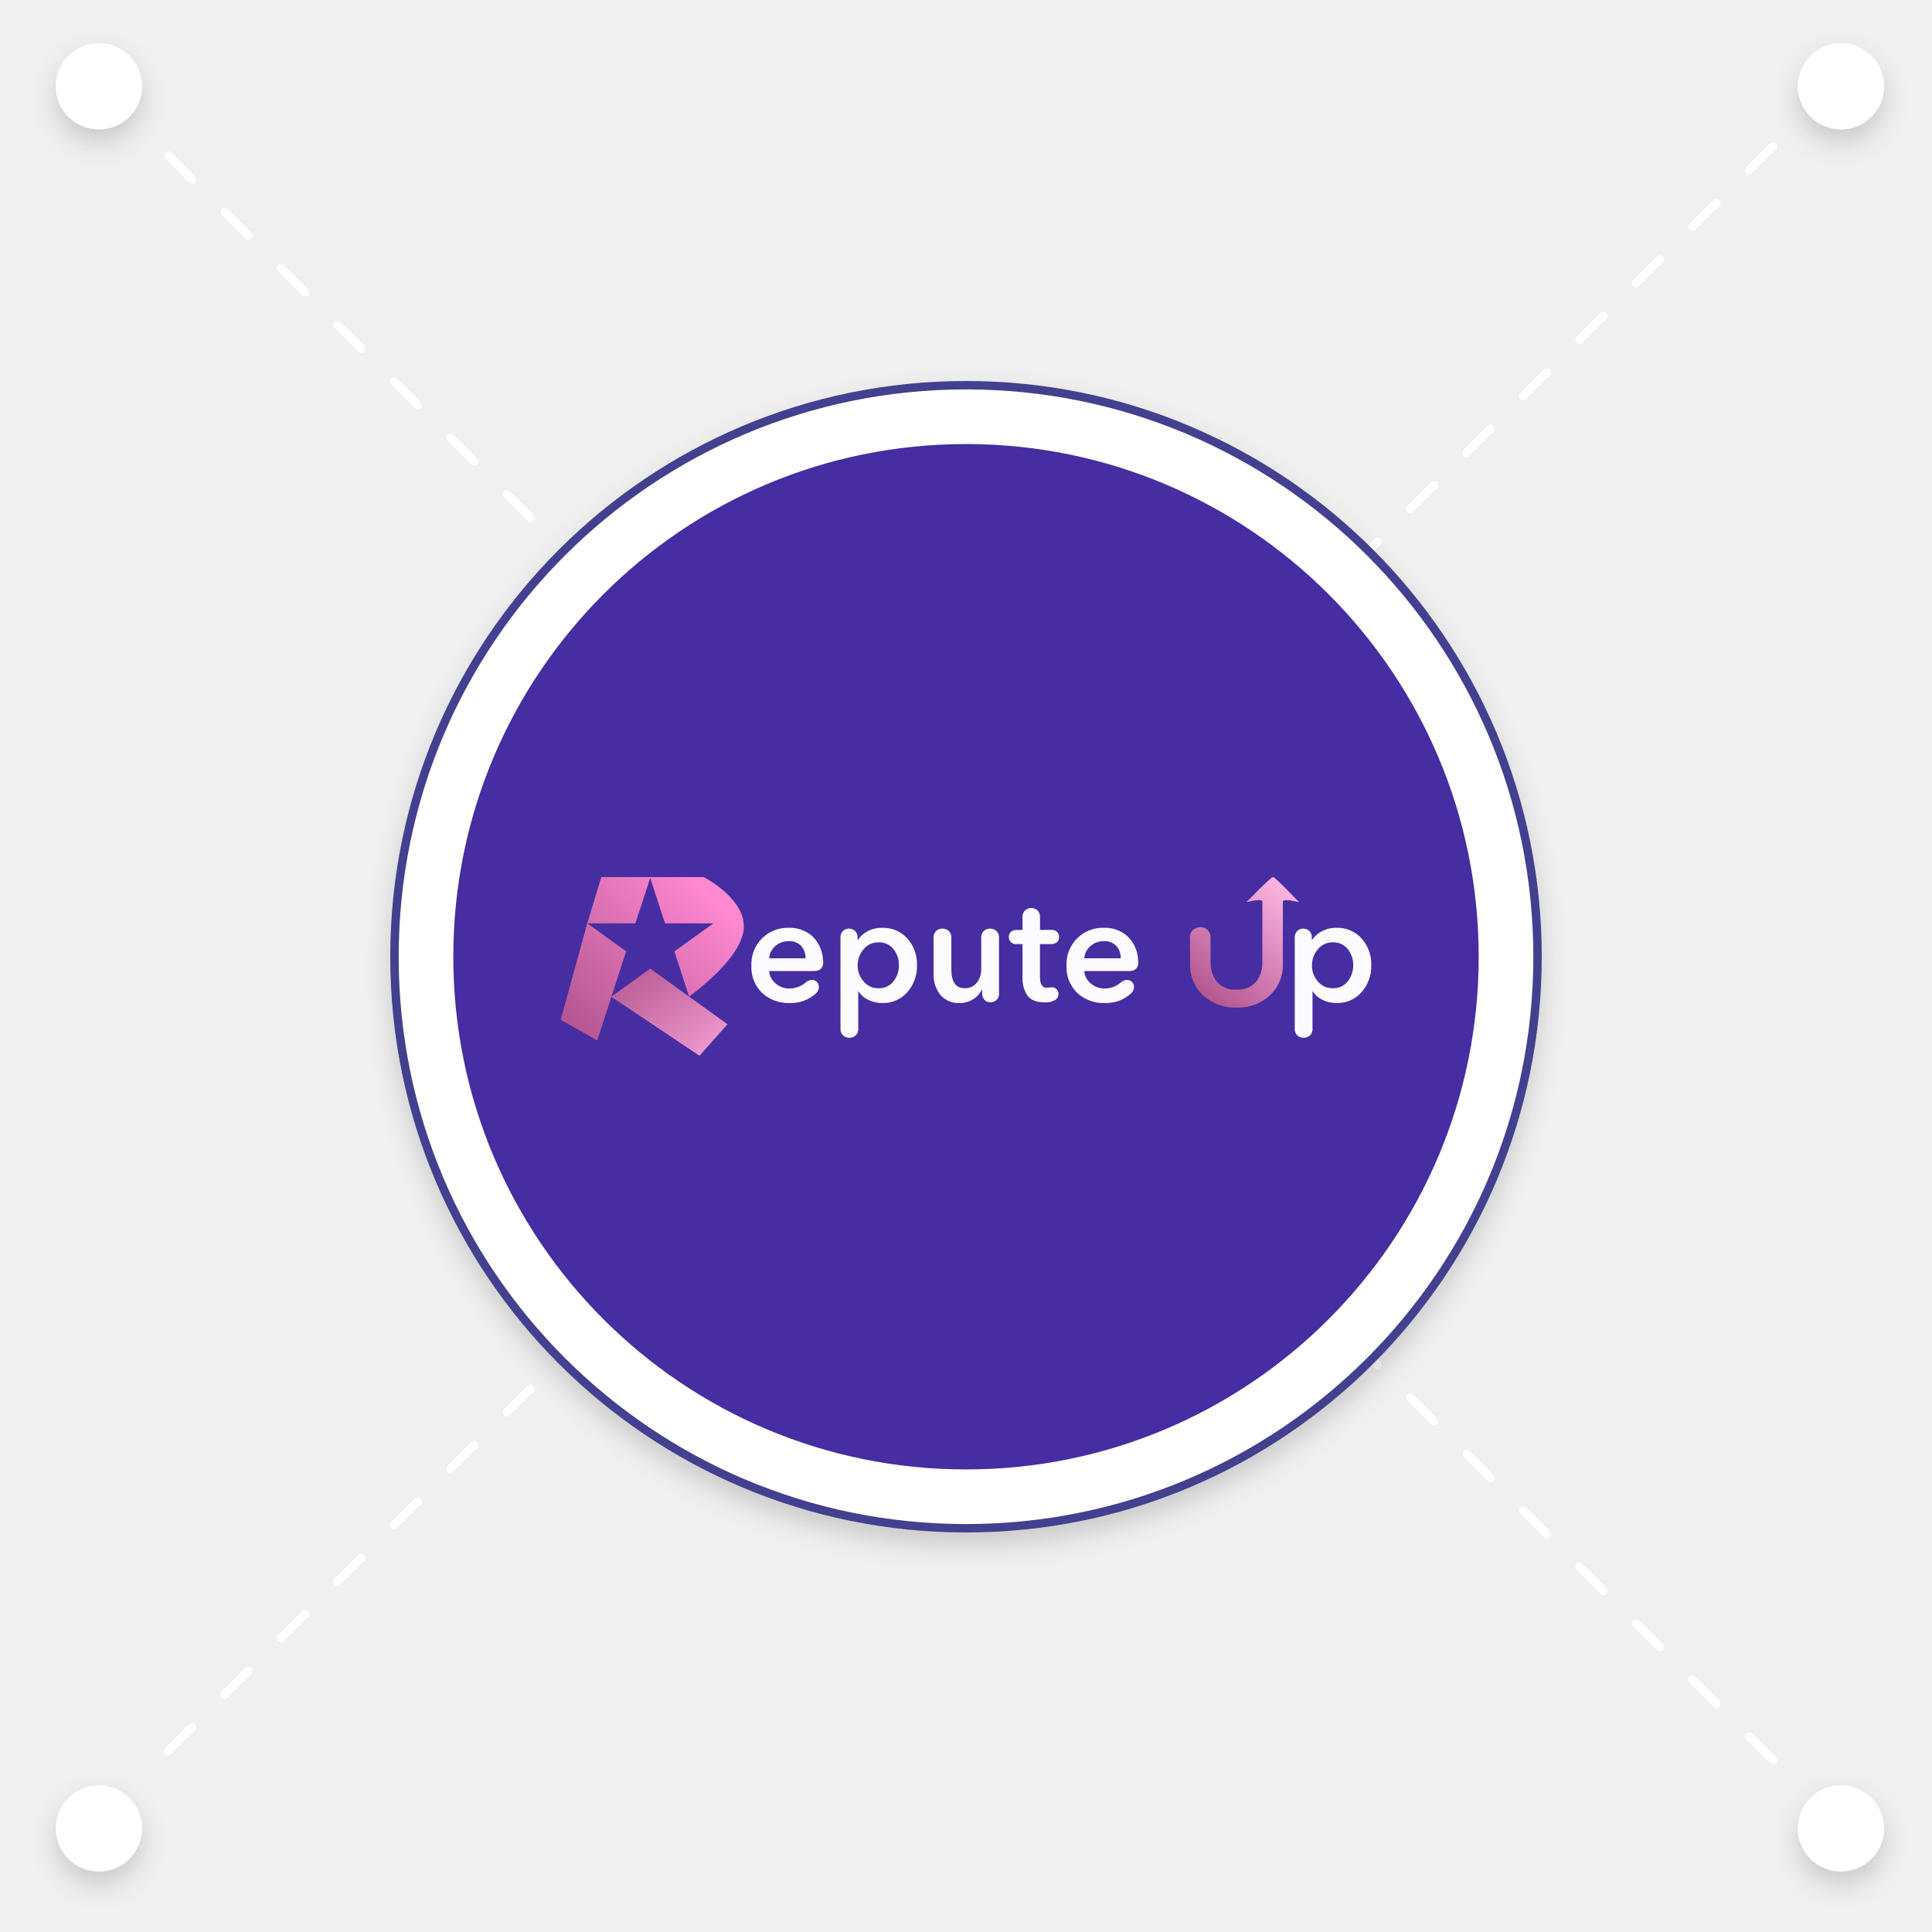
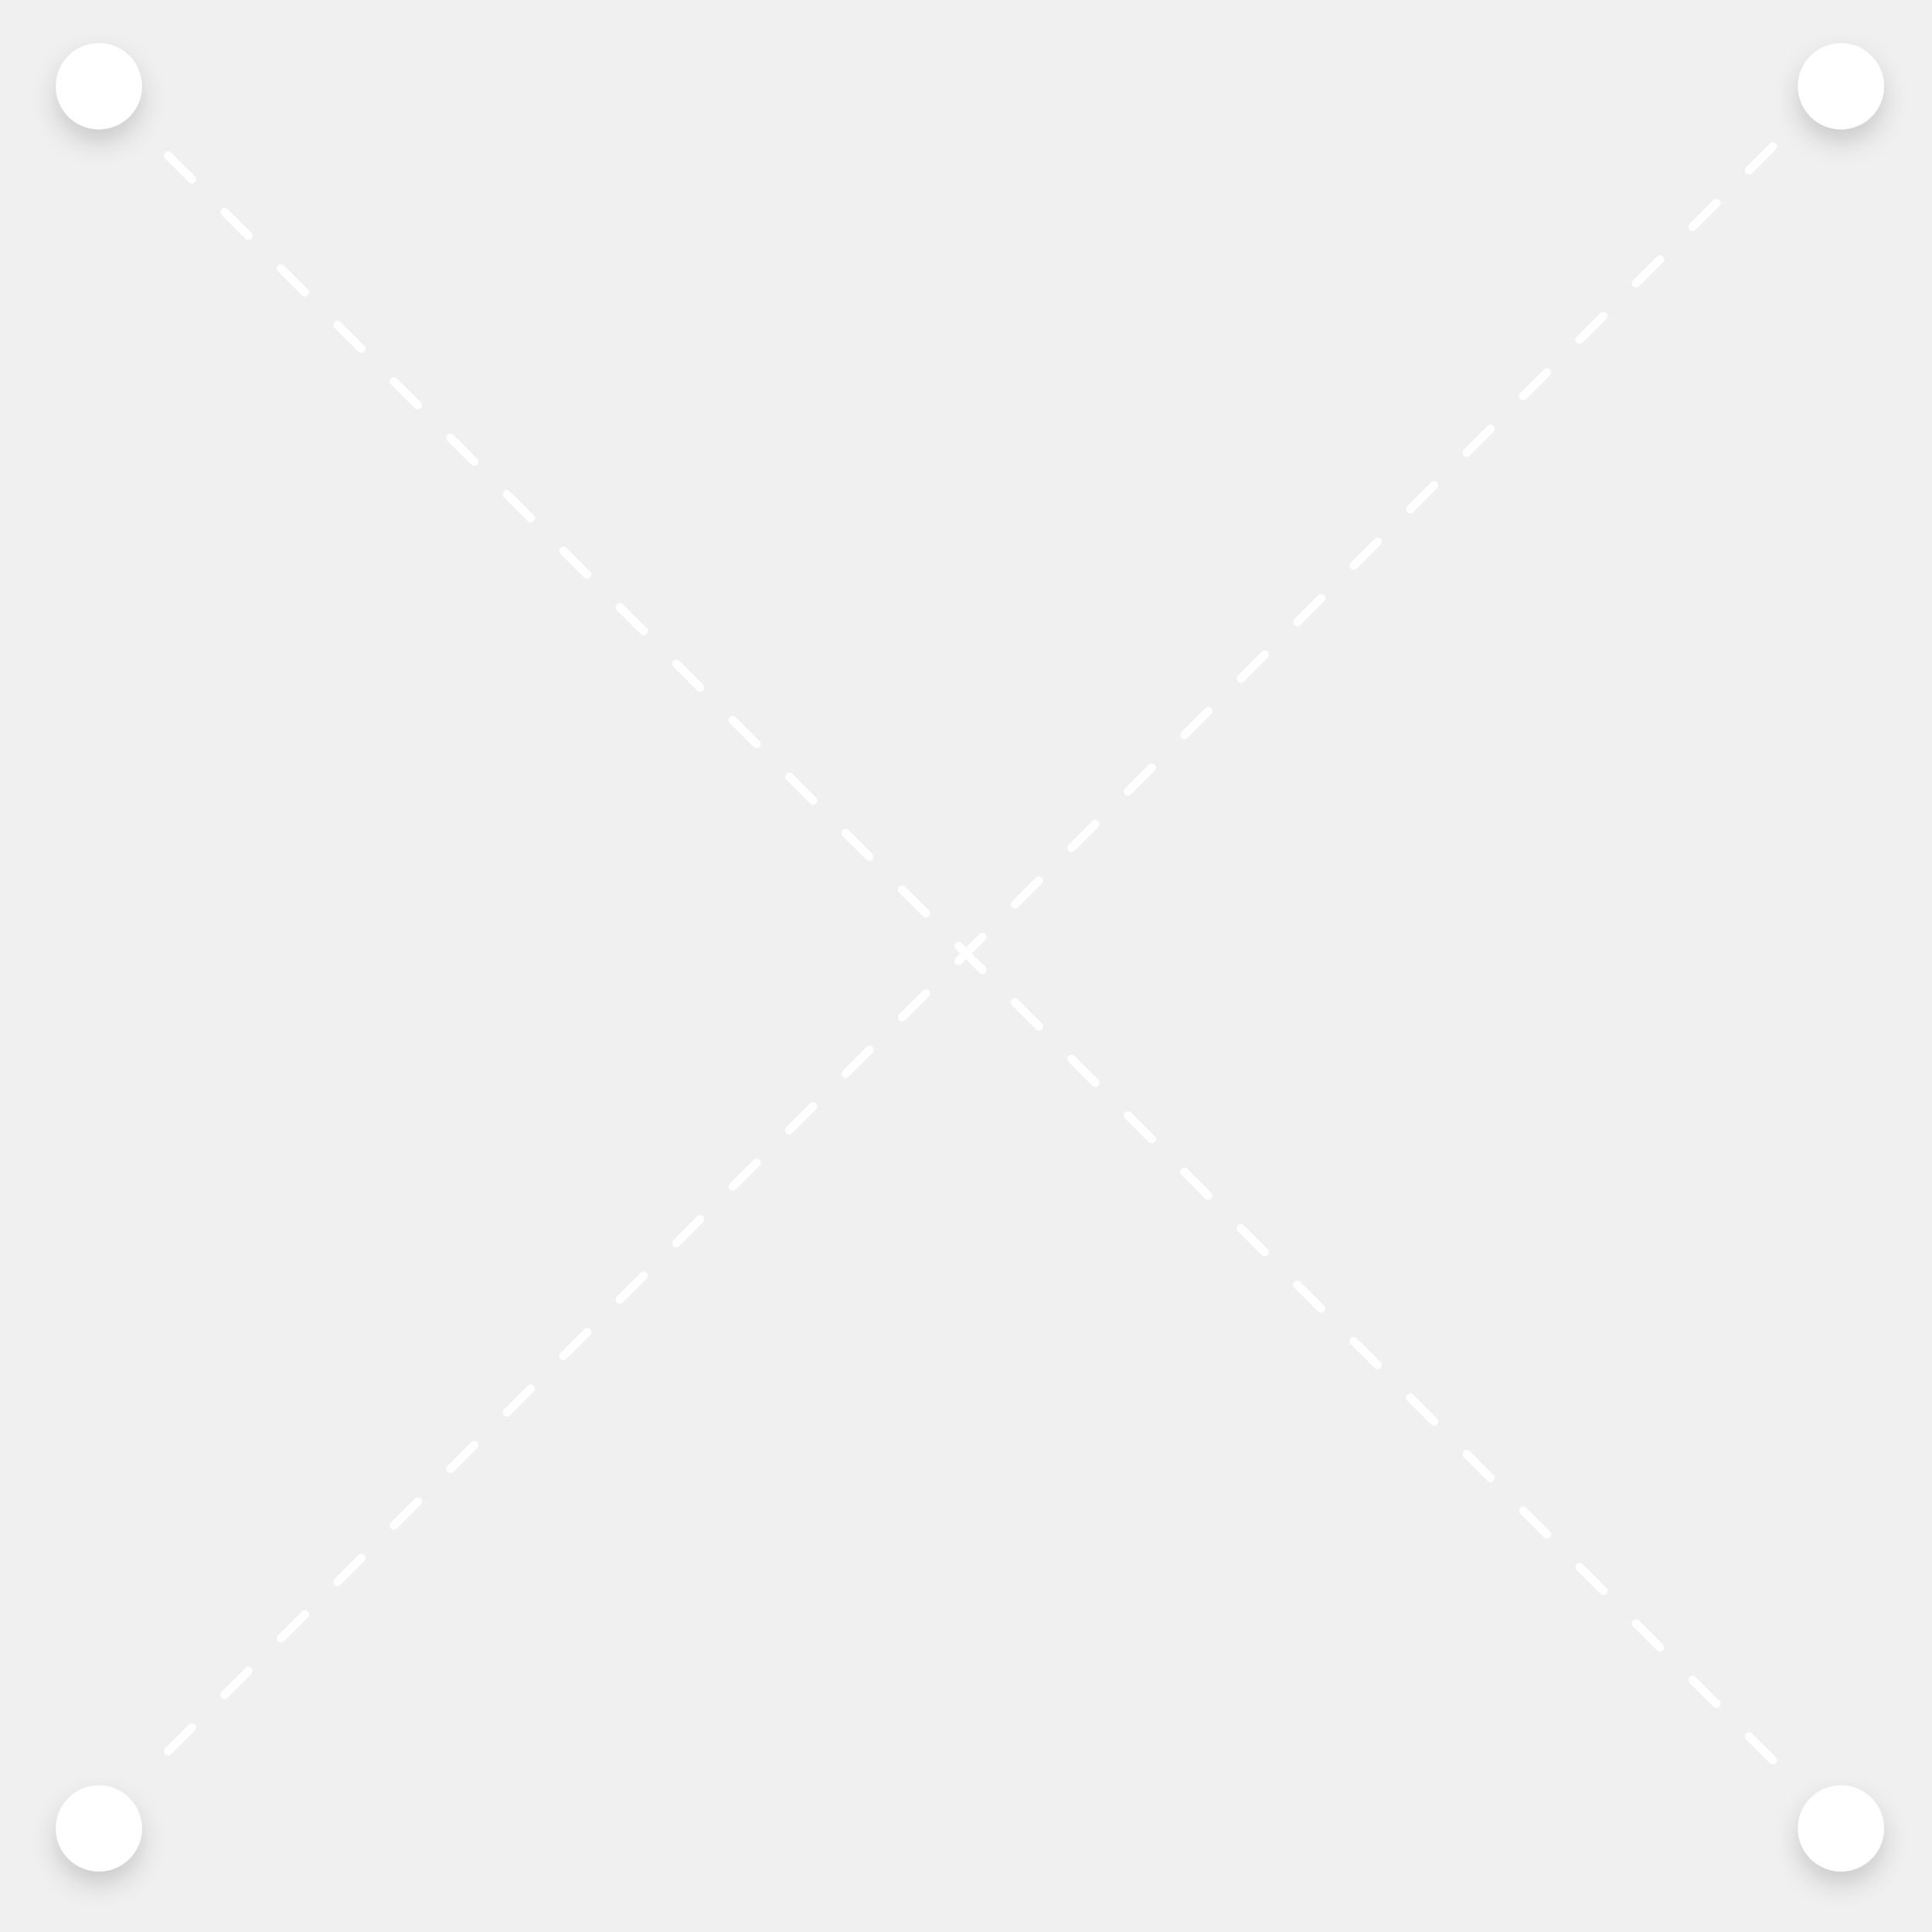
<svg xmlns="http://www.w3.org/2000/svg" width="459.732" height="459.733" viewBox="0 0 459.732 459.733">
  <defs>
    <filter id="Ellipse_150" x="412.855" y="0" width="46.876" height="46.876" filterUnits="userSpaceOnUse">
      <feOffset dy="3" input="SourceAlpha" />
      <feGaussianBlur stdDeviation="3" result="blur" />
      <feFlood flood-opacity="0.161" />
      <feComposite operator="in" in2="blur" />
      <feComposite in="SourceGraphic" />
    </filter>
    <filter id="Ellipse_151" x="0" y="0" width="46.876" height="46.876" filterUnits="userSpaceOnUse">
      <feOffset dy="3" input="SourceAlpha" />
      <feGaussianBlur stdDeviation="3" result="blur-2" />
      <feFlood flood-opacity="0.161" />
      <feComposite operator="in" in2="blur-2" />
      <feComposite in="SourceGraphic" />
    </filter>
    <filter id="Ellipse_152" x="0" y="412.856" width="46.876" height="46.876" filterUnits="userSpaceOnUse">
      <feOffset dy="3" input="SourceAlpha" />
      <feGaussianBlur stdDeviation="3" result="blur-3" />
      <feFlood flood-opacity="0.161" />
      <feComposite operator="in" in2="blur-3" />
      <feComposite in="SourceGraphic" />
    </filter>
    <filter id="Ellipse_153" x="412.855" y="412.856" width="46.876" height="46.876" filterUnits="userSpaceOnUse">
      <feOffset dy="3" input="SourceAlpha" />
      <feGaussianBlur stdDeviation="3" result="blur-4" />
      <feFlood flood-opacity="0.161" />
      <feComposite operator="in" in2="blur-4" />
      <feComposite in="SourceGraphic" />
    </filter>
-     <filter id="Path_1037" x="83.866" y="84.663" width="292" height="292" filterUnits="userSpaceOnUse">
-       <feOffset dy="3" input="SourceAlpha" />
-       <feGaussianBlur stdDeviation="3" result="blur-5" />
-       <feFlood flood-opacity="0.161" />
-       <feComposite operator="in" in2="blur-5" />
-       <feComposite in="SourceGraphic" />
-     </filter>
-     <linearGradient id="linear-gradient" x1="0.81" y1="-0.015" x2="0.151" y2="0.936" gradientUnits="objectBoundingBox">
-       <stop offset="0" stop-color="#ffb8e4" />
-       <stop offset="1" stop-color="#b3568f" />
-     </linearGradient>
-     <linearGradient id="linear-gradient-2" x1="0.844" y1="0.128" x2="0.006" y2="0.868" gradientUnits="objectBoundingBox">
-       <stop offset="0" stop-color="#ff88d1" />
-       <stop offset="1" stop-color="#b3568f" />
-     </linearGradient>
-     <linearGradient id="linear-gradient-3" x1="1.11" y1="1.11" x2="0.02" gradientUnits="objectBoundingBox">
-       <stop offset="0" stop-color="#fba8db" />
-       <stop offset="1" stop-color="#b3568f" />
-     </linearGradient>
  </defs>
-   <g id="why-us-image" transform="translate(-730.134 -1368.222)">
-     <g id="Group_267" data-name="Group 267" transform="translate(4869.593 -3158.275) rotate(45)">
-       <path id="Path_1036" data-name="Path 1036" d="M0,0V543.028" transform="translate(596.636 5854.122)" fill="none" stroke="#fff" stroke-linecap="round" stroke-width="2" stroke-dasharray="8 11" />
-       <line id="Line_33" data-name="Line 33" y2="543.028" transform="translate(868.15 6125.636) rotate(90)" fill="none" stroke="#fff" stroke-linecap="round" stroke-width="2" stroke-dasharray="8 11" />
-       <g transform="matrix(0.71, -0.71, 0.71, 0.71, 273.68, 6127.76)" filter="url(#Ellipse_150)">
-         <circle id="Ellipse_150-2" data-name="Ellipse 150" cx="10.209" cy="10.209" r="10.209" transform="translate(436.29 6) rotate(45)" fill="#fff" />
-       </g>
-       <g transform="matrix(0.71, -0.71, 0.71, 0.71, 273.68, 6127.76)" filter="url(#Ellipse_151)">
-         <circle id="Ellipse_151-2" data-name="Ellipse 151" cx="10.209" cy="10.209" r="10.209" transform="translate(23.44 6) rotate(45)" fill="#fff" />
-       </g>
-       <g transform="matrix(0.71, -0.71, 0.71, 0.71, 273.68, 6127.76)" filter="url(#Ellipse_152)">
-         <circle id="Ellipse_152-2" data-name="Ellipse 152" cx="10.209" cy="10.209" r="10.209" transform="translate(23.44 418.86) rotate(45)" fill="#fff" />
-       </g>
-       <g transform="matrix(0.71, -0.71, 0.71, 0.71, 273.68, 6127.76)" filter="url(#Ellipse_153)">
-         <circle id="Ellipse_153-2" data-name="Ellipse 153" cx="10.209" cy="10.209" r="10.209" transform="translate(436.29 418.86) rotate(45)" fill="#fff" />
-       </g>
+   <g id="why-us-image" transform="translate(4139.459 -4526.497) rotate(45)">
+     <path id="Path_1036" data-name="Path 1036" d="M0,0V543.028" transform="translate(596.636 5854.122)" fill="none" stroke="#fff" stroke-linecap="round" stroke-width="2" stroke-dasharray="8 11" />
+     <line id="Line_33" data-name="Line 33" y2="543.028" transform="translate(868.15 6125.636) rotate(90)" fill="none" stroke="#fff" stroke-linecap="round" stroke-width="2" stroke-dasharray="8 11" />
+     <g transform="matrix(0.71, -0.71, 0.71, 0.71, 273.68, 6127.76)" filter="url(#Ellipse_150)">
+       <circle id="Ellipse_150-2" data-name="Ellipse 150" cx="10.209" cy="10.209" r="10.209" transform="translate(436.29 6) rotate(45)" fill="#fff" />
    </g>
-     <g id="Group_268" data-name="Group 268">
-       <g id="Group_266" data-name="Group 266" transform="translate(0 -4472.115)">
-         <g transform="matrix(1, 0, 0, 1, 730.13, 5840.34)" filter="url(#Path_1037)">
-           <g id="Path_1037-2" data-name="Path 1037" transform="translate(92.87 90.66)" fill="#fff">
-             <path d="M 137 273 C 127.772 273 118.55 272.07 109.59 270.237 C 100.859 268.45 92.27 265.784 84.063 262.313 C 76.005 258.904 68.232 254.686 60.962 249.774 C 53.76 244.909 46.988 239.321 40.833 233.167 C 34.679 227.012 29.091 220.24 24.226 213.038 C 19.314 205.768 15.096 197.995 11.687 189.937 C 8.216 181.73 5.55 173.141 3.763 164.41 C 1.93 155.45 1 146.228 1 137 C 1 127.772 1.93 118.55 3.763 109.59 C 5.55 100.859 8.216 92.27 11.687 84.063 C 15.096 76.005 19.314 68.232 24.226 60.962 C 29.091 53.76 34.679 46.988 40.833 40.833 C 46.988 34.679 53.76 29.091 60.962 24.226 C 68.232 19.314 76.005 15.096 84.063 11.687 C 92.27 8.216 100.859 5.55 109.59 3.763 C 118.55 1.93 127.772 1 137 1 C 146.228 1 155.45 1.93 164.41 3.763 C 173.141 5.55 181.73 8.216 189.937 11.687 C 197.995 15.096 205.768 19.314 213.038 24.226 C 220.24 29.091 227.012 34.679 233.167 40.833 C 239.321 46.988 244.909 53.76 249.774 60.962 C 254.686 68.232 258.904 76.005 262.313 84.063 C 265.784 92.27 268.45 100.859 270.237 109.59 C 272.07 118.55 273 127.772 273 137 C 273 146.228 272.07 155.45 270.237 164.41 C 268.45 173.141 265.784 181.73 262.313 189.937 C 258.904 197.995 254.686 205.768 249.774 213.038 C 244.909 220.24 239.321 227.012 233.167 233.167 C 227.012 239.321 220.24 244.909 213.038 249.774 C 205.768 254.686 197.995 258.904 189.937 262.313 C 181.73 265.784 173.141 268.45 164.41 270.237 C 155.45 272.07 146.228 273 137 273 Z" stroke="none" />
-             <path d="M 137 2 C 127.839 2 118.685 2.923 109.791 4.743 C 101.124 6.516 92.599 9.163 84.453 12.608 C 76.454 15.991 68.739 20.179 61.522 25.055 C 54.373 29.884 47.65 35.431 41.541 41.541 C 35.431 47.65 29.884 54.373 25.055 61.522 C 20.179 68.739 15.991 76.454 12.608 84.453 C 9.163 92.599 6.516 101.124 4.743 109.791 C 2.923 118.685 2 127.839 2 137 C 2 146.161 2.923 155.315 4.743 164.209 C 6.516 172.876 9.163 181.401 12.608 189.547 C 15.991 197.546 20.179 205.261 25.055 212.478 C 29.884 219.627 35.431 226.35 41.541 232.459 C 47.65 238.569 54.373 244.116 61.522 248.945 C 68.739 253.821 76.454 258.009 84.453 261.392 C 92.599 264.837 101.124 267.484 109.791 269.257 C 118.685 271.077 127.839 272 137 272 C 146.161 272 155.315 271.077 164.209 269.257 C 172.876 267.484 181.401 264.837 189.547 261.392 C 197.546 258.009 205.261 253.821 212.478 248.945 C 219.627 244.116 226.35 238.569 232.459 232.459 C 238.569 226.35 244.116 219.627 248.945 212.478 C 253.821 205.261 258.009 197.546 261.392 189.547 C 264.837 181.401 267.484 172.876 269.257 164.209 C 271.077 155.315 272 146.161 272 137 C 272 127.839 271.077 118.685 269.257 109.791 C 267.484 101.124 264.837 92.599 261.392 84.453 C 258.009 76.454 253.821 68.739 248.945 61.522 C 244.116 54.373 238.569 47.65 232.459 41.541 C 226.35 35.431 219.627 29.884 212.478 25.055 C 205.261 20.179 197.546 15.991 189.547 12.608 C 181.401 9.163 172.876 6.516 164.209 4.743 C 155.315 2.923 146.161 2 137 2 M 137 0 C 212.663 0 274 61.337 274 137 C 274 212.663 212.663 274 137 274 C 61.337 274 0 212.663 0 137 C 0 61.337 61.337 0 137 0 Z" stroke="none" fill="#433f8f" />
-           </g>
-         </g>
-         <circle id="Ellipse_149" data-name="Ellipse 149" cx="122" cy="122" r="122" transform="translate(838 5946)" fill="#462da2" />
-       </g>
-       <g id="Logo" transform="translate(863.56 1576.931)">
-         <path id="Path_250" data-name="Path 250" d="M21.986,27.768H11.349a4.2,4.2,0,0,0,1.55,2.959,4.9,4.9,0,0,0,3.276,1.2,5.882,5.882,0,0,0,3.874-1.444,2.317,2.317,0,0,1,1.444-.6,1.628,1.628,0,0,1,1.691,1.691,2.043,2.043,0,0,1-.7,1.515,8.7,8.7,0,0,1-6.269,2.289,9.169,9.169,0,0,1-6.534-2.4,8.414,8.414,0,0,1-2.554-6.445,8.627,8.627,0,0,1,8.946-9.052,8.053,8.053,0,0,1,5.389,1.849,8.294,8.294,0,0,1,2.677,5.442q.07.7.07.881Q24.2,27.768,21.986,27.768ZM11.349,24.739h8.664a4.267,4.267,0,0,0-1.021-2.923,3.729,3.729,0,0,0-2.959-1.162,4.724,4.724,0,0,0-3.205,1.162A4.176,4.176,0,0,0,11.349,24.739Zm29.6,5.459a6.082,6.082,0,0,0,1.286-3.839,5.938,5.938,0,0,0-1.286-3.8,4.308,4.308,0,0,0-3.575-1.62,4.407,4.407,0,0,0-3.593,1.691,5.876,5.876,0,0,0-1.374,3.8A5.739,5.739,0,0,0,33.785,30.2a4.444,4.444,0,0,0,3.593,1.655A4.271,4.271,0,0,0,40.952,30.2ZM44.228,20.02a9.066,9.066,0,0,1,2.307,6.34,9.412,9.412,0,0,1-2.272,6.41,7.616,7.616,0,0,1-6.04,2.606,7.364,7.364,0,0,1-3.276-.74,5.586,5.586,0,0,1-2.325-2.008h-.07v8.664a2.2,2.2,0,0,1-.669,1.849,2.3,2.3,0,0,1-2.888,0,2.2,2.2,0,0,1-.669-1.849V19.914a2.089,2.089,0,0,1,.652-1.743,2.172,2.172,0,0,1,1.356-.511,2.264,2.264,0,0,1,1.391.493,2.082,2.082,0,0,1,.652,1.761v.423h.106a6.161,6.161,0,0,1,2.237-2.008,7.234,7.234,0,0,1,3.61-.845A7.62,7.62,0,0,1,44.228,20.02Zm21.82,0V32.981a2.035,2.035,0,0,1-.652,1.726,2.219,2.219,0,0,1-1.356.493,2.5,2.5,0,0,1-.828-.141,1.767,1.767,0,0,1-.792-.669,2.33,2.33,0,0,1-.387-1.409v-.81h-.07a5.322,5.322,0,0,1-2.025,2.272,5.756,5.756,0,0,1-3.223.933,5.579,5.579,0,0,1-4.667-1.99,7.586,7.586,0,0,1-1.567-4.843V20.02a2.2,2.2,0,0,1,.669-1.849,2.3,2.3,0,0,1,2.888,0,2.2,2.2,0,0,1,.669,1.849v7.326q0,4.508,3.17,4.508A3.44,3.44,0,0,0,60.8,30.5a5.2,5.2,0,0,0,1.021-3.223V20.02a2.2,2.2,0,0,1,.669-1.849,2.3,2.3,0,0,1,2.888,0A2.2,2.2,0,0,1,66.048,20.02ZM79.185,34.777a4.584,4.584,0,0,1-2.078.458q-3.1,0-4.279-1.6a7.254,7.254,0,0,1-1.18-4.385v-7.89H70.274a1.765,1.765,0,0,1-1.479-.546,1.844,1.844,0,0,1-.423-1.145,2.12,2.12,0,0,1,.123-.7,1.443,1.443,0,0,1,.581-.669,2.063,2.063,0,0,1,1.2-.317h1.374V15.053a2.106,2.106,0,0,1,.669-1.779,2.2,2.2,0,0,1,2.818,0,2.106,2.106,0,0,1,.669,1.779v2.923h2.642a1.765,1.765,0,0,1,1.479.546,1.844,1.844,0,0,1,.423,1.145,2.12,2.12,0,0,1-.123.7,1.443,1.443,0,0,1-.581.669,2.063,2.063,0,0,1-1.2.317H75.8v7.854q0,2.536,1.62,2.536a5.792,5.792,0,0,0,.669-.07,4.04,4.04,0,0,1,.493-.035,1.53,1.53,0,0,1,1.18.475,1.582,1.582,0,0,1,.44,1.109A1.671,1.671,0,0,1,79.185,34.777Zm17.787-7.009H86.335a4.2,4.2,0,0,0,1.55,2.959,4.9,4.9,0,0,0,3.276,1.2,5.882,5.882,0,0,0,3.874-1.444,2.317,2.317,0,0,1,1.444-.6,1.628,1.628,0,0,1,1.691,1.691,2.043,2.043,0,0,1-.7,1.515A8.7,8.7,0,0,1,91.2,35.376a9.169,9.169,0,0,1-6.534-2.4,8.414,8.414,0,0,1-2.554-6.445,8.627,8.627,0,0,1,8.946-9.052,8.053,8.053,0,0,1,5.389,1.849,8.294,8.294,0,0,1,2.677,5.442q.07.7.07.881Q99.191,27.768,96.972,27.768ZM86.335,24.739H95a4.267,4.267,0,0,0-1.021-2.923,3.729,3.729,0,0,0-2.959-1.162,4.724,4.724,0,0,0-3.205,1.162A4.176,4.176,0,0,0,86.335,24.739Z" transform="translate(38.247 -5.41)" fill="#fcfbff" />
-         <path id="Path_245" data-name="Path 245" d="M60.986-9.285V-23.752c0-1.013-4.248.392-3.732,0s5.676-5.848,6.27-5.848,5.607,5.456,6.123,5.848-3.781-1.013-3.781,0V-9.095a9.953,9.953,0,0,1-3.118,7.67,11.2,11.2,0,0,1-7.92,2.886,11.2,11.2,0,0,1-7.92-2.886,9.953,9.953,0,0,1-3.118-7.67l-.027-5.9a2.5,2.5,0,0,1,.775-2.107,2.7,2.7,0,0,1,1.665-.589,2.7,2.7,0,0,1,1.665.589,2.5,2.5,0,0,1,.775,2.107l.027,5.705a7.2,7.2,0,0,0,1.472,4.576,5.586,5.586,0,0,0,4.686,1.88,5.586,5.586,0,0,0,4.686-1.88A7.2,7.2,0,0,0,60.986-9.285Z" transform="translate(105.975 29.601)" fill="url(#linear-gradient)" />
-         <path id="Path_249" data-name="Path 249" d="M3.58-5.563A6.082,6.082,0,0,0,4.866-9.4a5.938,5.938,0,0,0-1.286-3.8,4.308,4.308,0,0,0-3.575-1.62,4.407,4.407,0,0,0-3.593,1.691,5.876,5.876,0,0,0-1.374,3.8A5.739,5.739,0,0,0-3.587-5.563,4.444,4.444,0,0,0,.005-3.908,4.271,4.271,0,0,0,3.58-5.563ZM6.856-15.742A9.066,9.066,0,0,1,9.163-9.4a9.412,9.412,0,0,1-2.272,6.41A7.616,7.616,0,0,1,.851-.386a7.364,7.364,0,0,1-3.276-.74A5.586,5.586,0,0,1-4.75-3.133h-.07V5.532a2.2,2.2,0,0,1-.669,1.849,2.334,2.334,0,0,1-1.444.511,2.334,2.334,0,0,1-1.444-.511,2.2,2.2,0,0,1-.669-1.849V-15.848a2.089,2.089,0,0,1,.652-1.743A2.172,2.172,0,0,1-7.039-18.1a2.265,2.265,0,0,1,1.391.493A2.082,2.082,0,0,1-5-15.848v.423h.106a6.161,6.161,0,0,1,2.237-2.008,7.233,7.233,0,0,1,3.61-.845A7.62,7.62,0,0,1,6.856-15.742Z" transform="translate(183.716 30.352)" fill="#fcfbff" />
-         <g id="Star" transform="translate(0 0)">
-           <path id="Path_247" data-name="Path 247" d="M659.471,6901.108l9.256,6.667-6.883,21.2-8.687-4.91,6.314-22.959,3.338-11h24.354s10.385,5.241,9.521,12.57-12.976,15.845-12.976,15.845l-3.508-10.731,9.284-6.667-11.513-.019-3.512-10.782-3.543,10.792-11.269-.01" transform="translate(-653.157 -6890.104)" fill="url(#linear-gradient-2)" />
-           <path id="Path_248" data-name="Path 248" d="M702.409,6962.555l18.389,13.229-6.667,7.507-21.005-14.055Z" transform="translate(-681.107 -6940.77)" fill="url(#linear-gradient-3)" />
-         </g>
-       </g>
+     <g transform="matrix(0.71, -0.71, 0.71, 0.71, 273.68, 6127.76)" filter="url(#Ellipse_151)">
+       <circle id="Ellipse_151-2" data-name="Ellipse 151" cx="10.209" cy="10.209" r="10.209" transform="translate(23.44 6) rotate(45)" fill="#fff" />
+     </g>
+     <g transform="matrix(0.71, -0.71, 0.71, 0.71, 273.68, 6127.76)" filter="url(#Ellipse_152)">
+       <circle id="Ellipse_152-2" data-name="Ellipse 152" cx="10.209" cy="10.209" r="10.209" transform="translate(23.44 418.86) rotate(45)" fill="#fff" />
+     </g>
+     <g transform="matrix(0.71, -0.71, 0.71, 0.71, 273.68, 6127.76)" filter="url(#Ellipse_153)">
+       <circle id="Ellipse_153-2" data-name="Ellipse 153" cx="10.209" cy="10.209" r="10.209" transform="translate(436.29 418.86) rotate(45)" fill="#fff" />
    </g>
  </g>
</svg>
